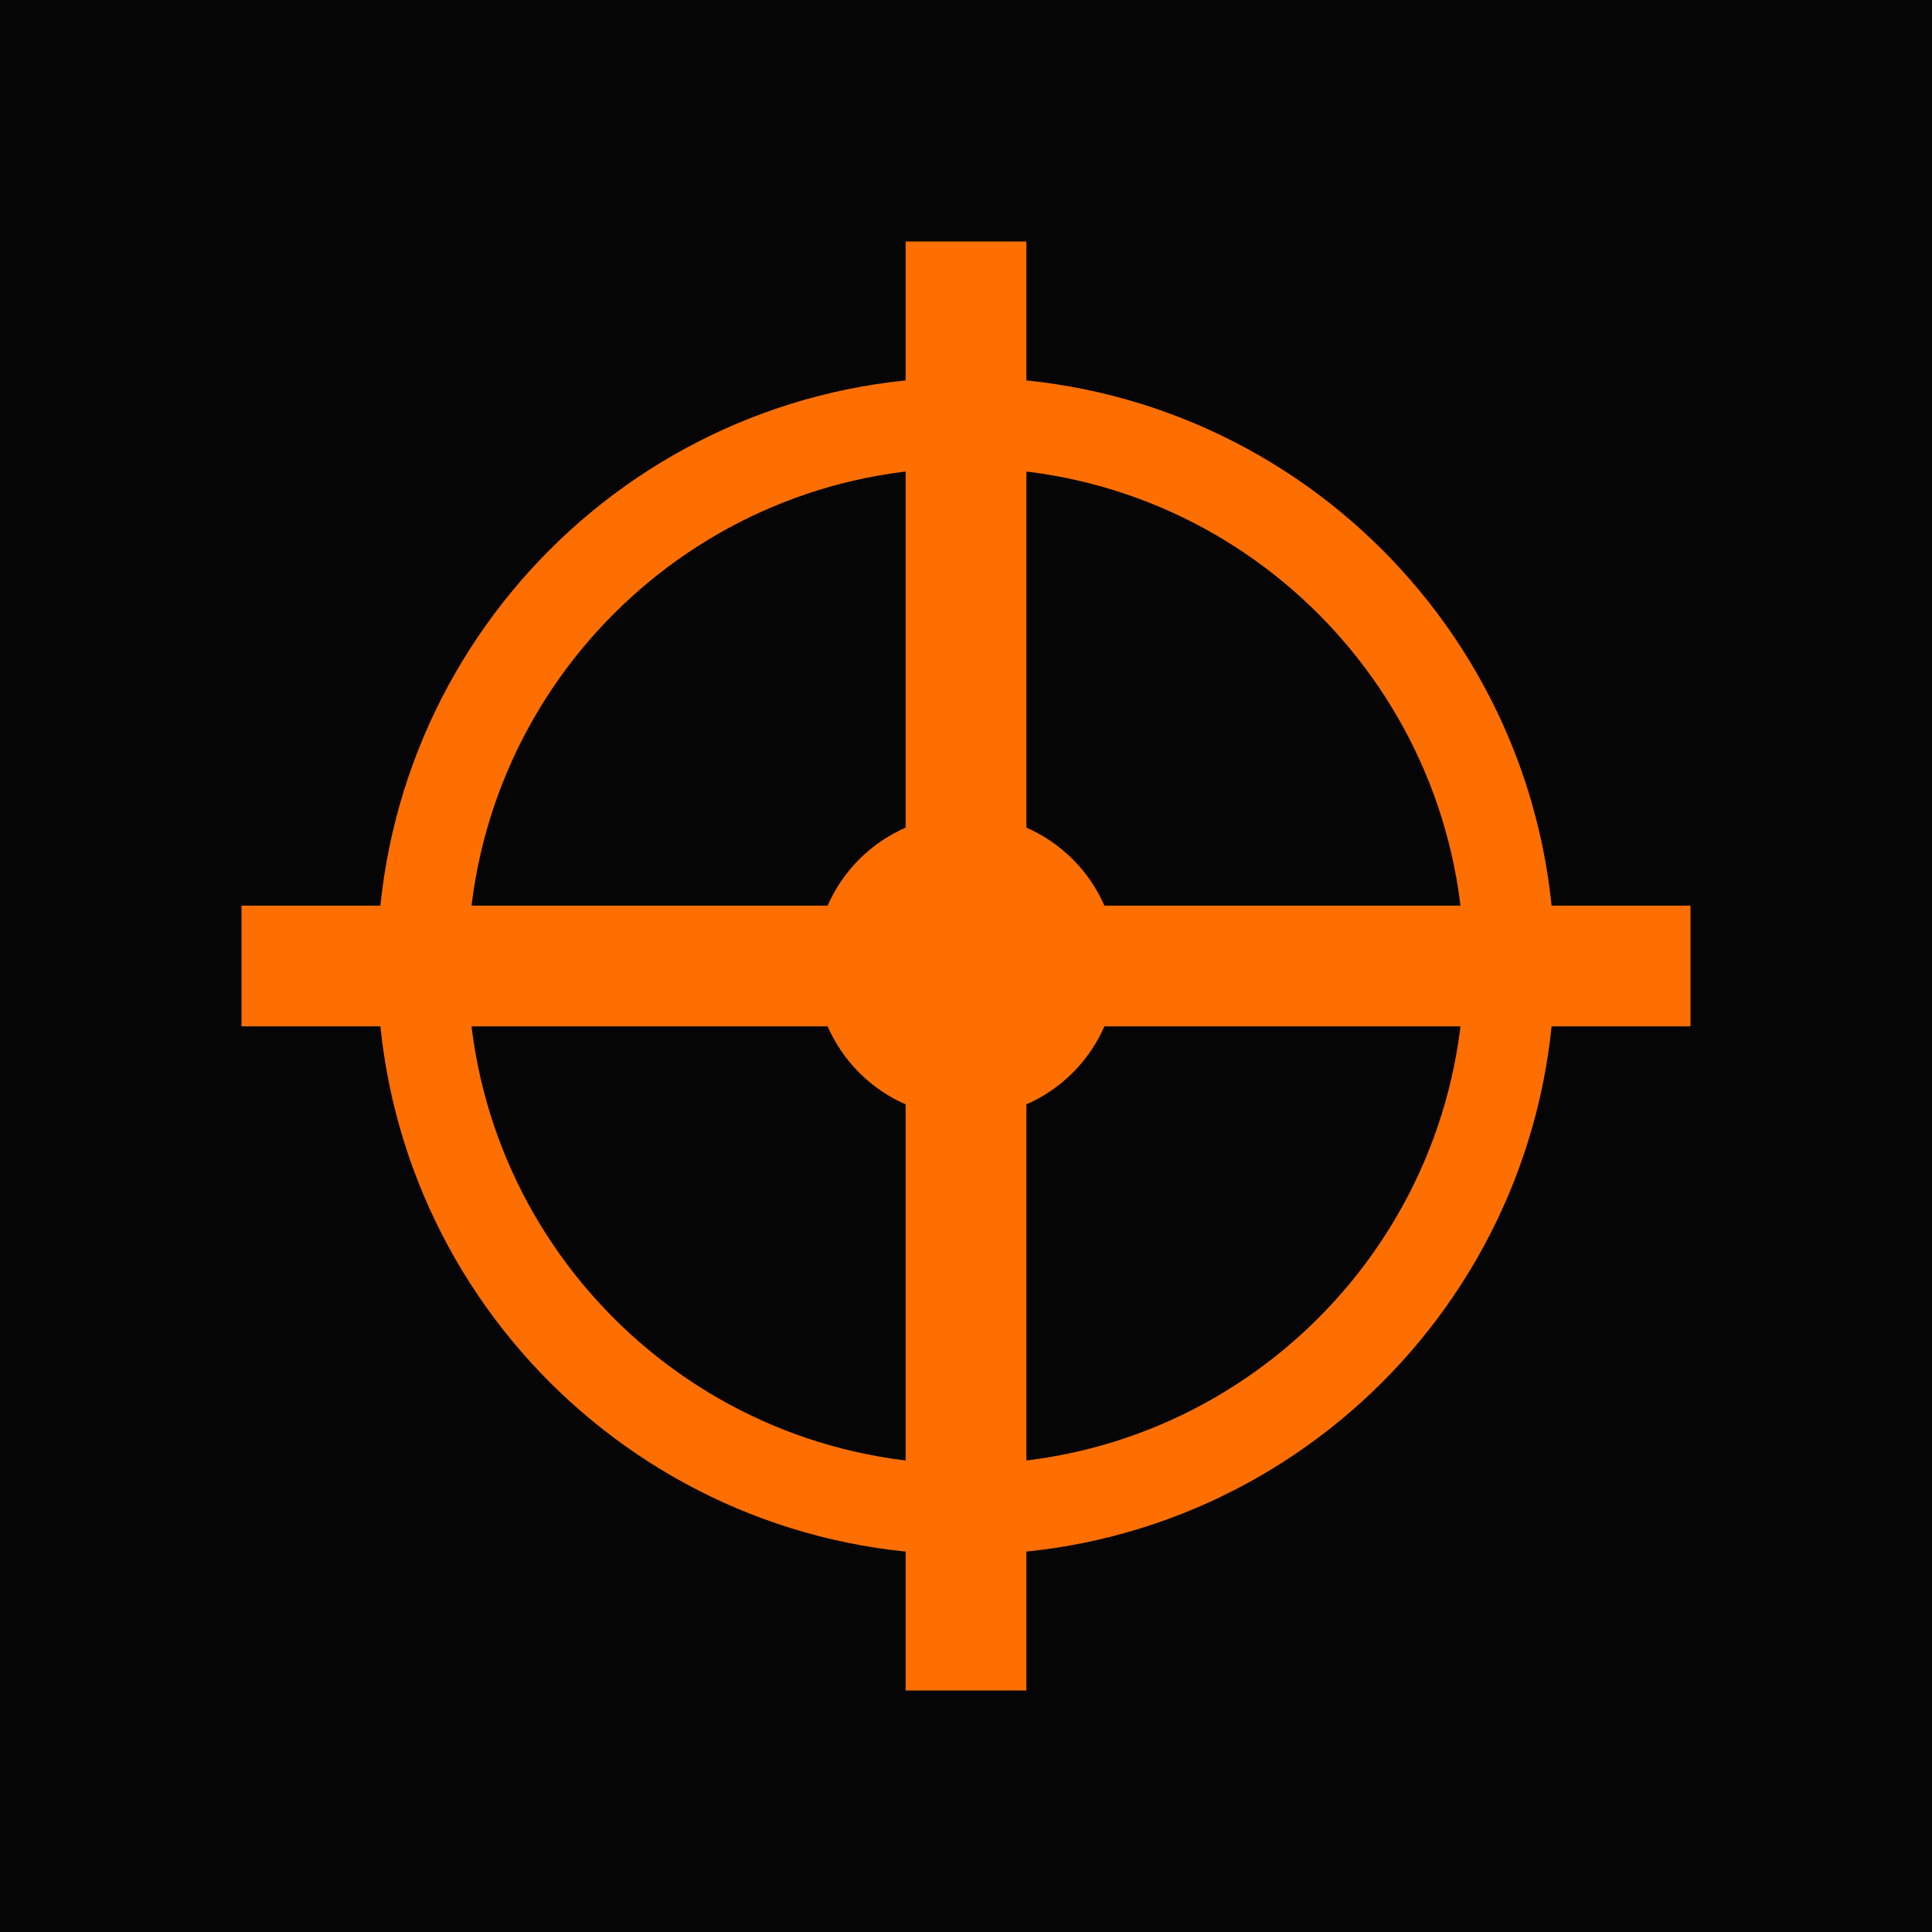
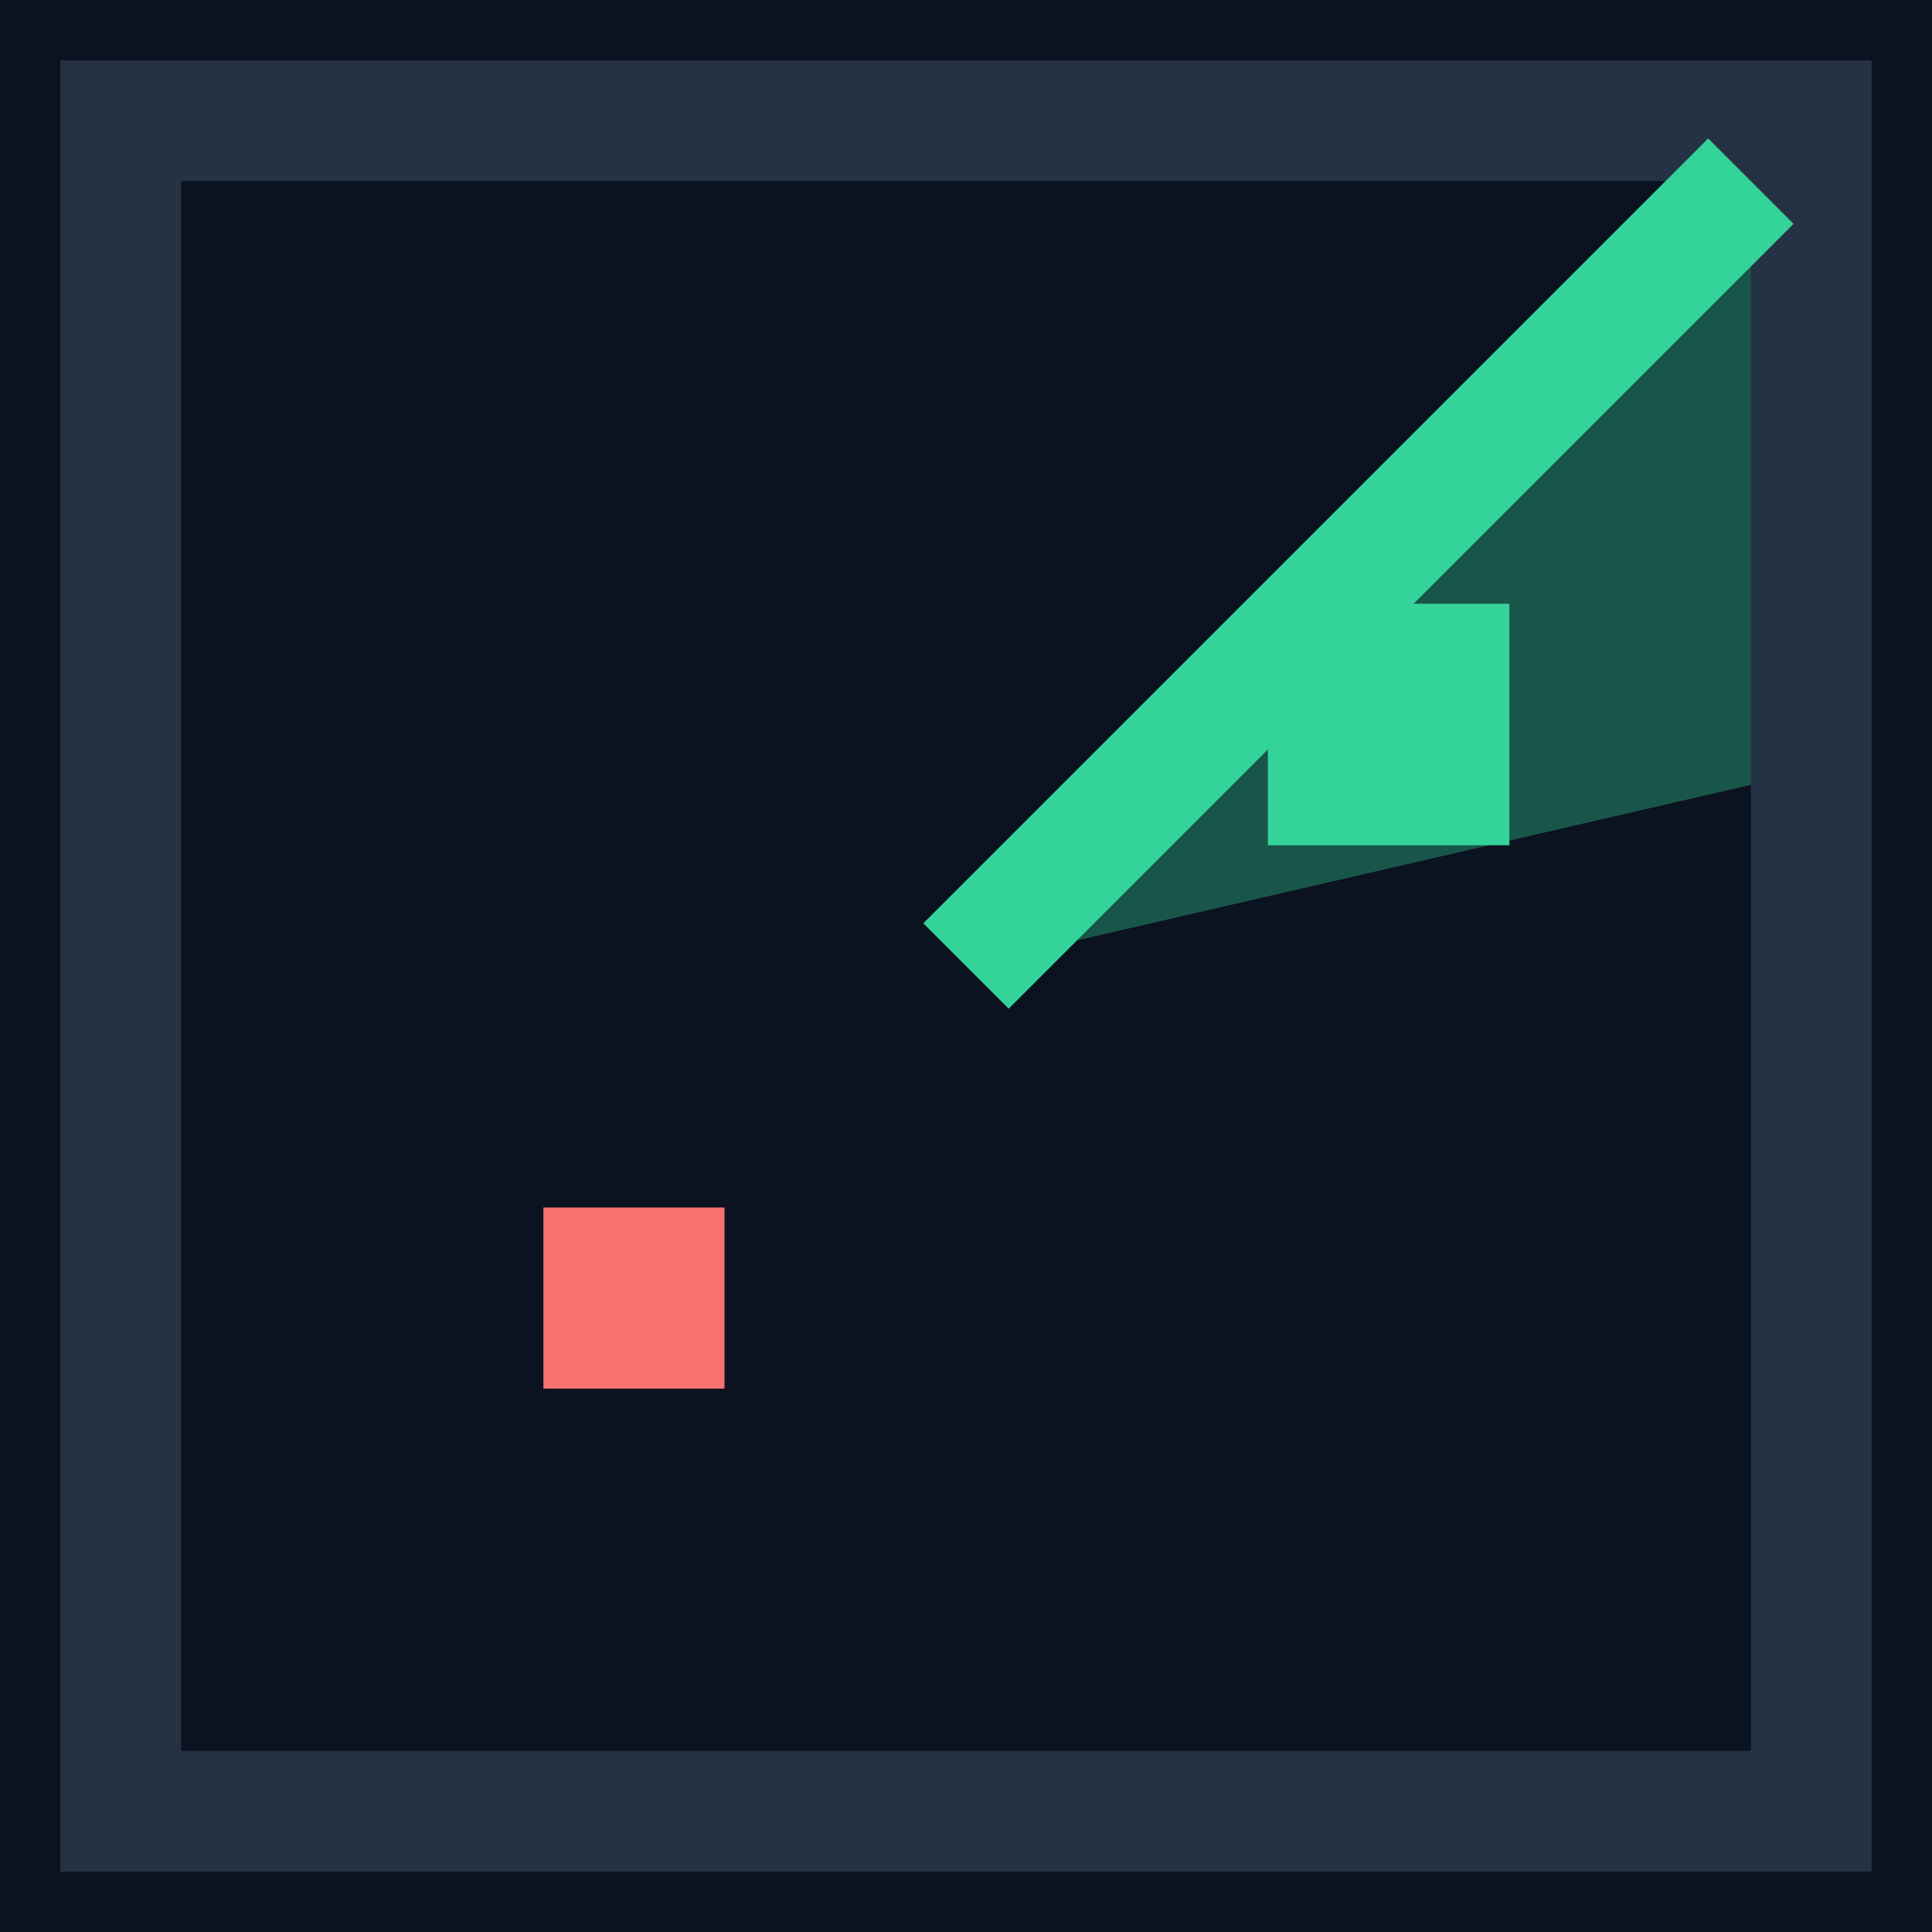
- <svg xmlns="http://www.w3.org/2000/svg" viewBox="0 0 64 64">
-   <rect width="64" height="64" fill="#050505" />
-   <path d="M8 32h48M32 8v48" stroke="#ff6f00" stroke-width="4" />
-   <circle cx="32" cy="32" r="18" fill="none" stroke="#ff6f00" stroke-width="3" />
-   <circle cx="32" cy="32" r="5" fill="#ff6f00" />
+ <svg xmlns="http://www.w3.org/2000/svg" viewBox="0 0 32 32" role="img">
+   <rect width="32" height="32" fill="#0b1220" />
+   <rect x="2" y="2" width="28" height="28" fill="none" stroke="#243244" stroke-width="2" />
+   <path d="M16 16 L29 3 L29 13 Z" fill="#34d399" opacity="0.35" />
+   <line x1="16" y1="16" x2="29" y2="3" stroke="#34d399" stroke-width="2" />
+   <rect x="21" y="10" width="4" height="4" fill="#34d399" />
+   <rect x="9" y="20" width="3" height="3" fill="#f87171" />
</svg>
